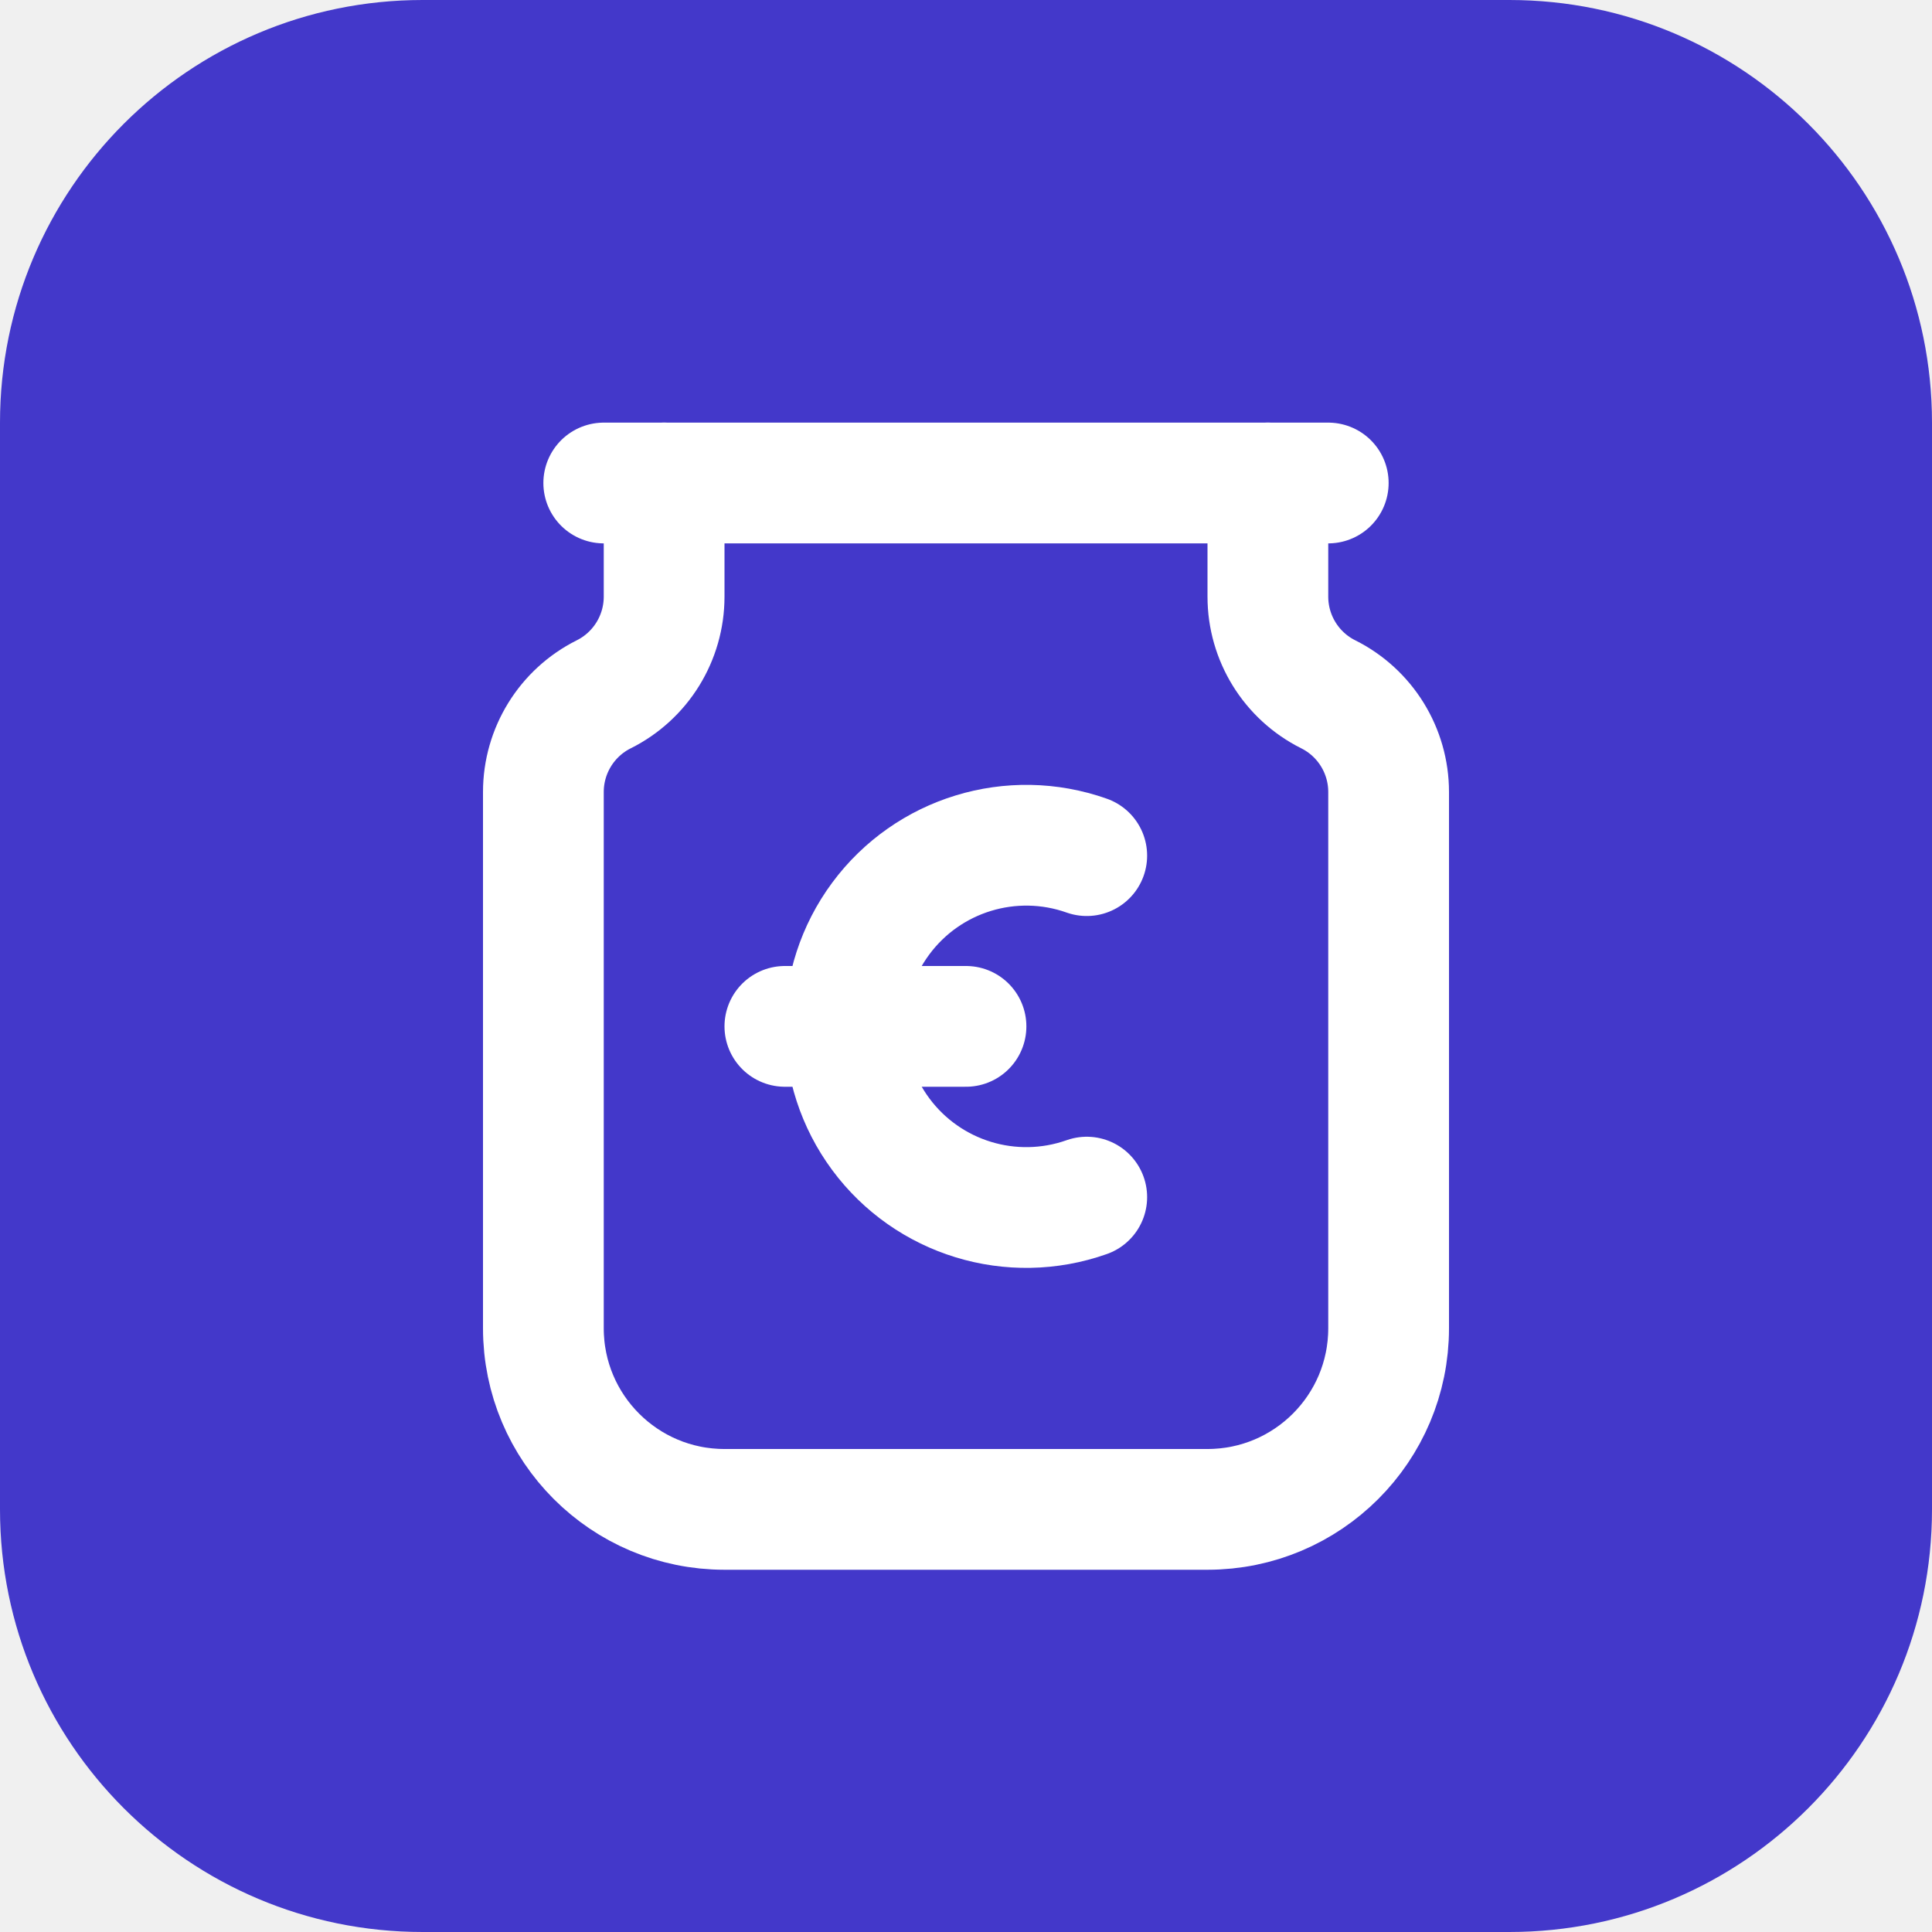
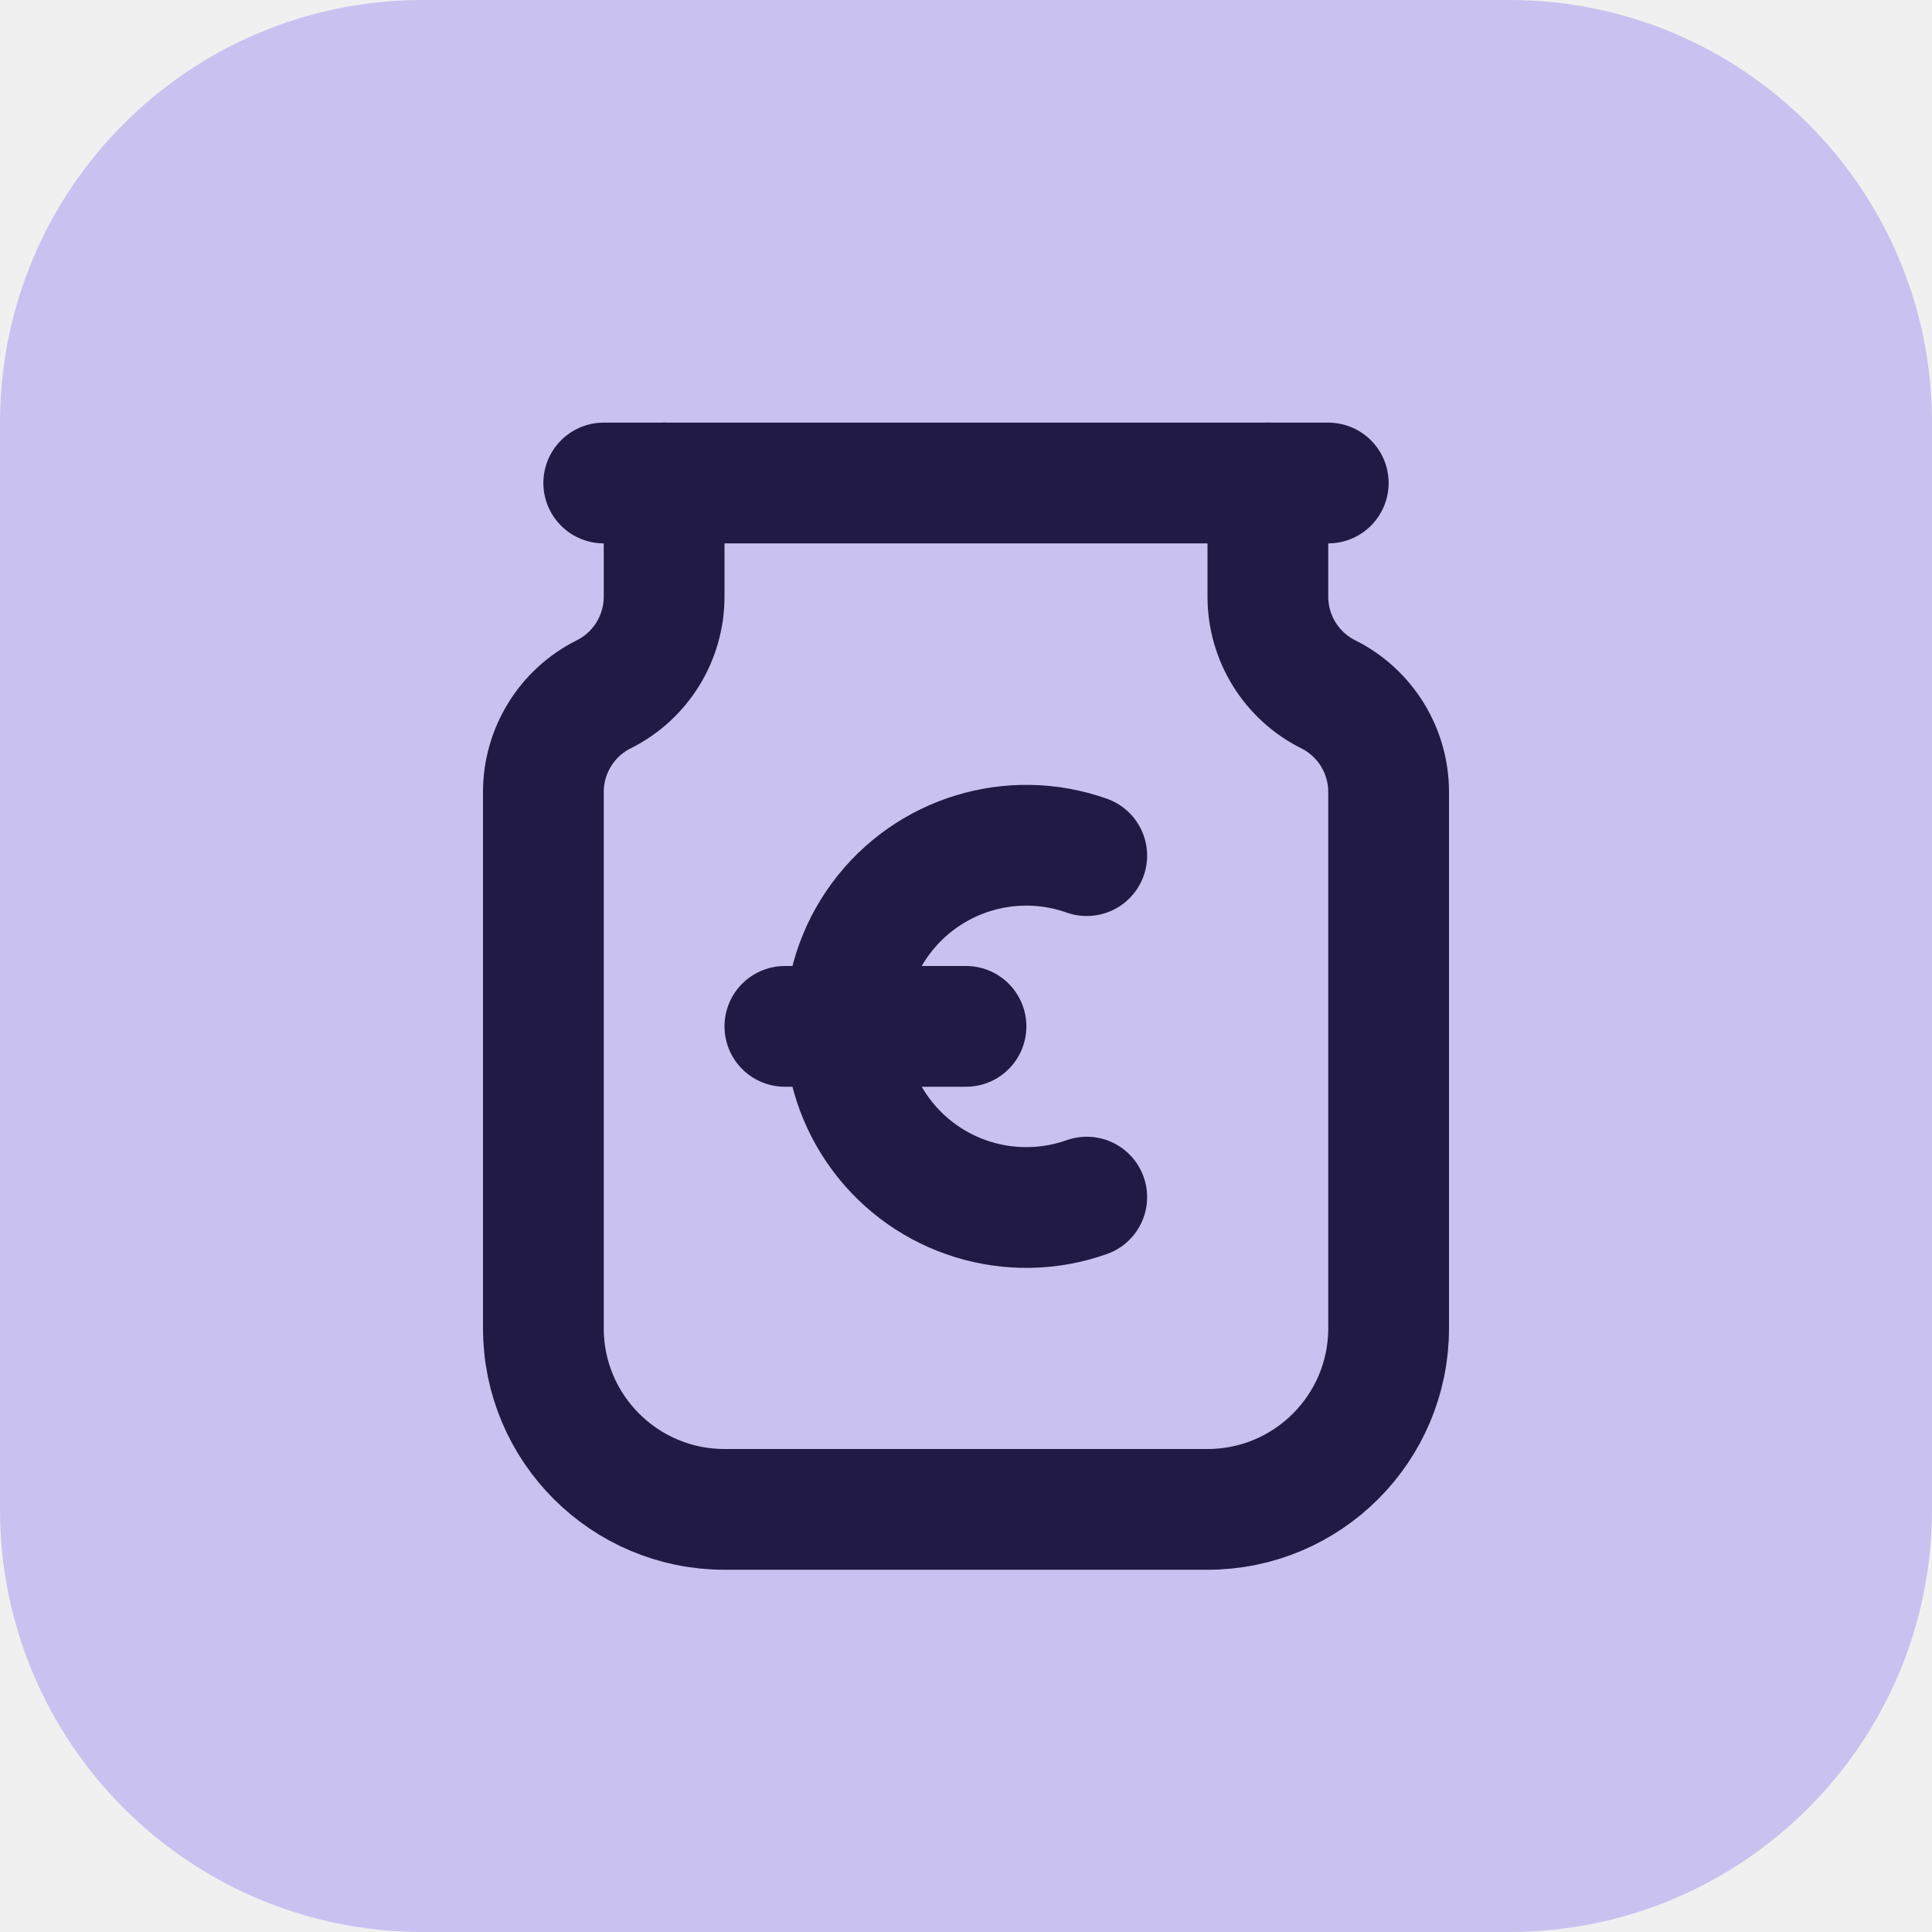
<svg xmlns="http://www.w3.org/2000/svg" viewBox="0 0 32 32" width="32" height="32" role="img" aria-label="Gatso">
-   <rect width="32" height="32" rx="7" fill="#4338ca" />
-   <g transform="translate(4,4)" fill="none" stroke="#ffffff" stroke-width="2" stroke-linecap="round" stroke-linejoin="round">
+   <rect width="32" height="32" rx="7" fill="#c9c2f0" />
+   <g transform="translate(4,4)" fill="none" stroke="#211a44" stroke-width="2" stroke-linecap="round" stroke-linejoin="round">
    <path d="M17 4v1.882c0 .685 .387 1.312 1 1.618s1 .933 1 1.618v8.882a3 3 0 0 1 -3 3h-8a3 3 0 0 1 -3 -3v-8.882c0 -.685 .387 -1.312 1 -1.618s1 -.933 1 -1.618v-1.882" />
    <path d="M6 4h12l-12 0" />
    <path d="M12 13h-3" />
    <path d="M14 10.172a3 3 0 1 0 0 5.656" />
  </g>
</svg>
